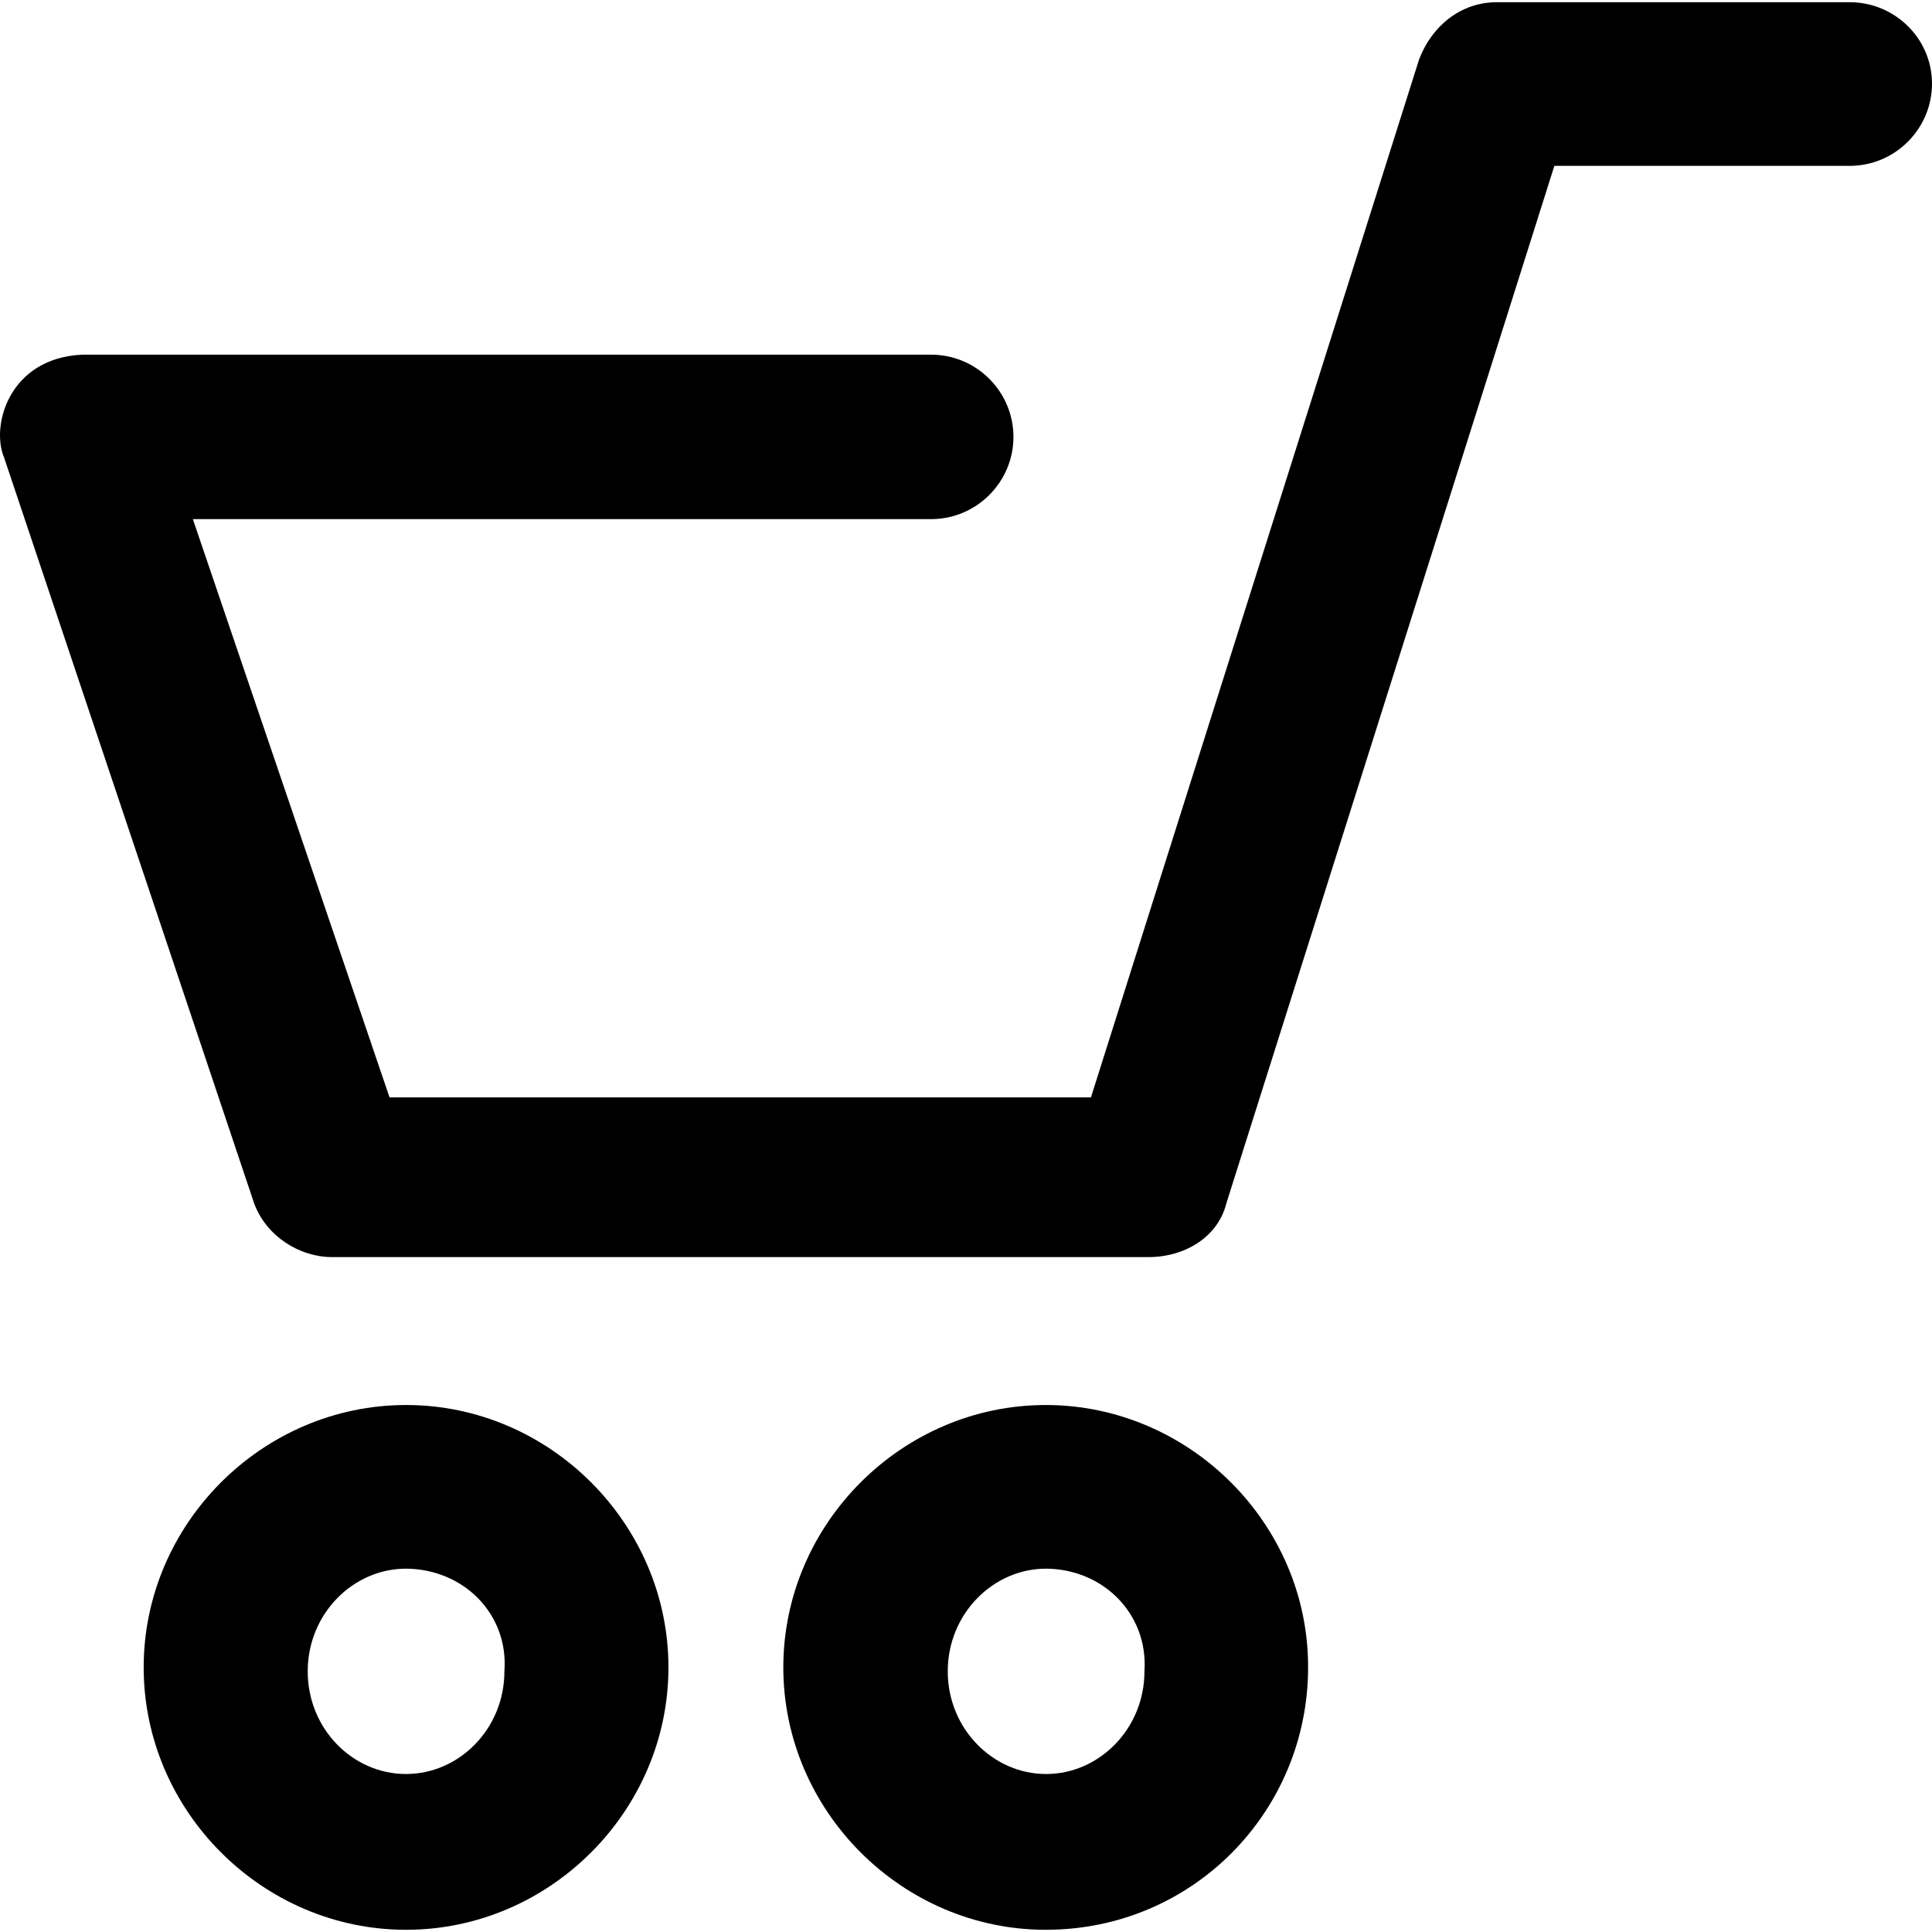
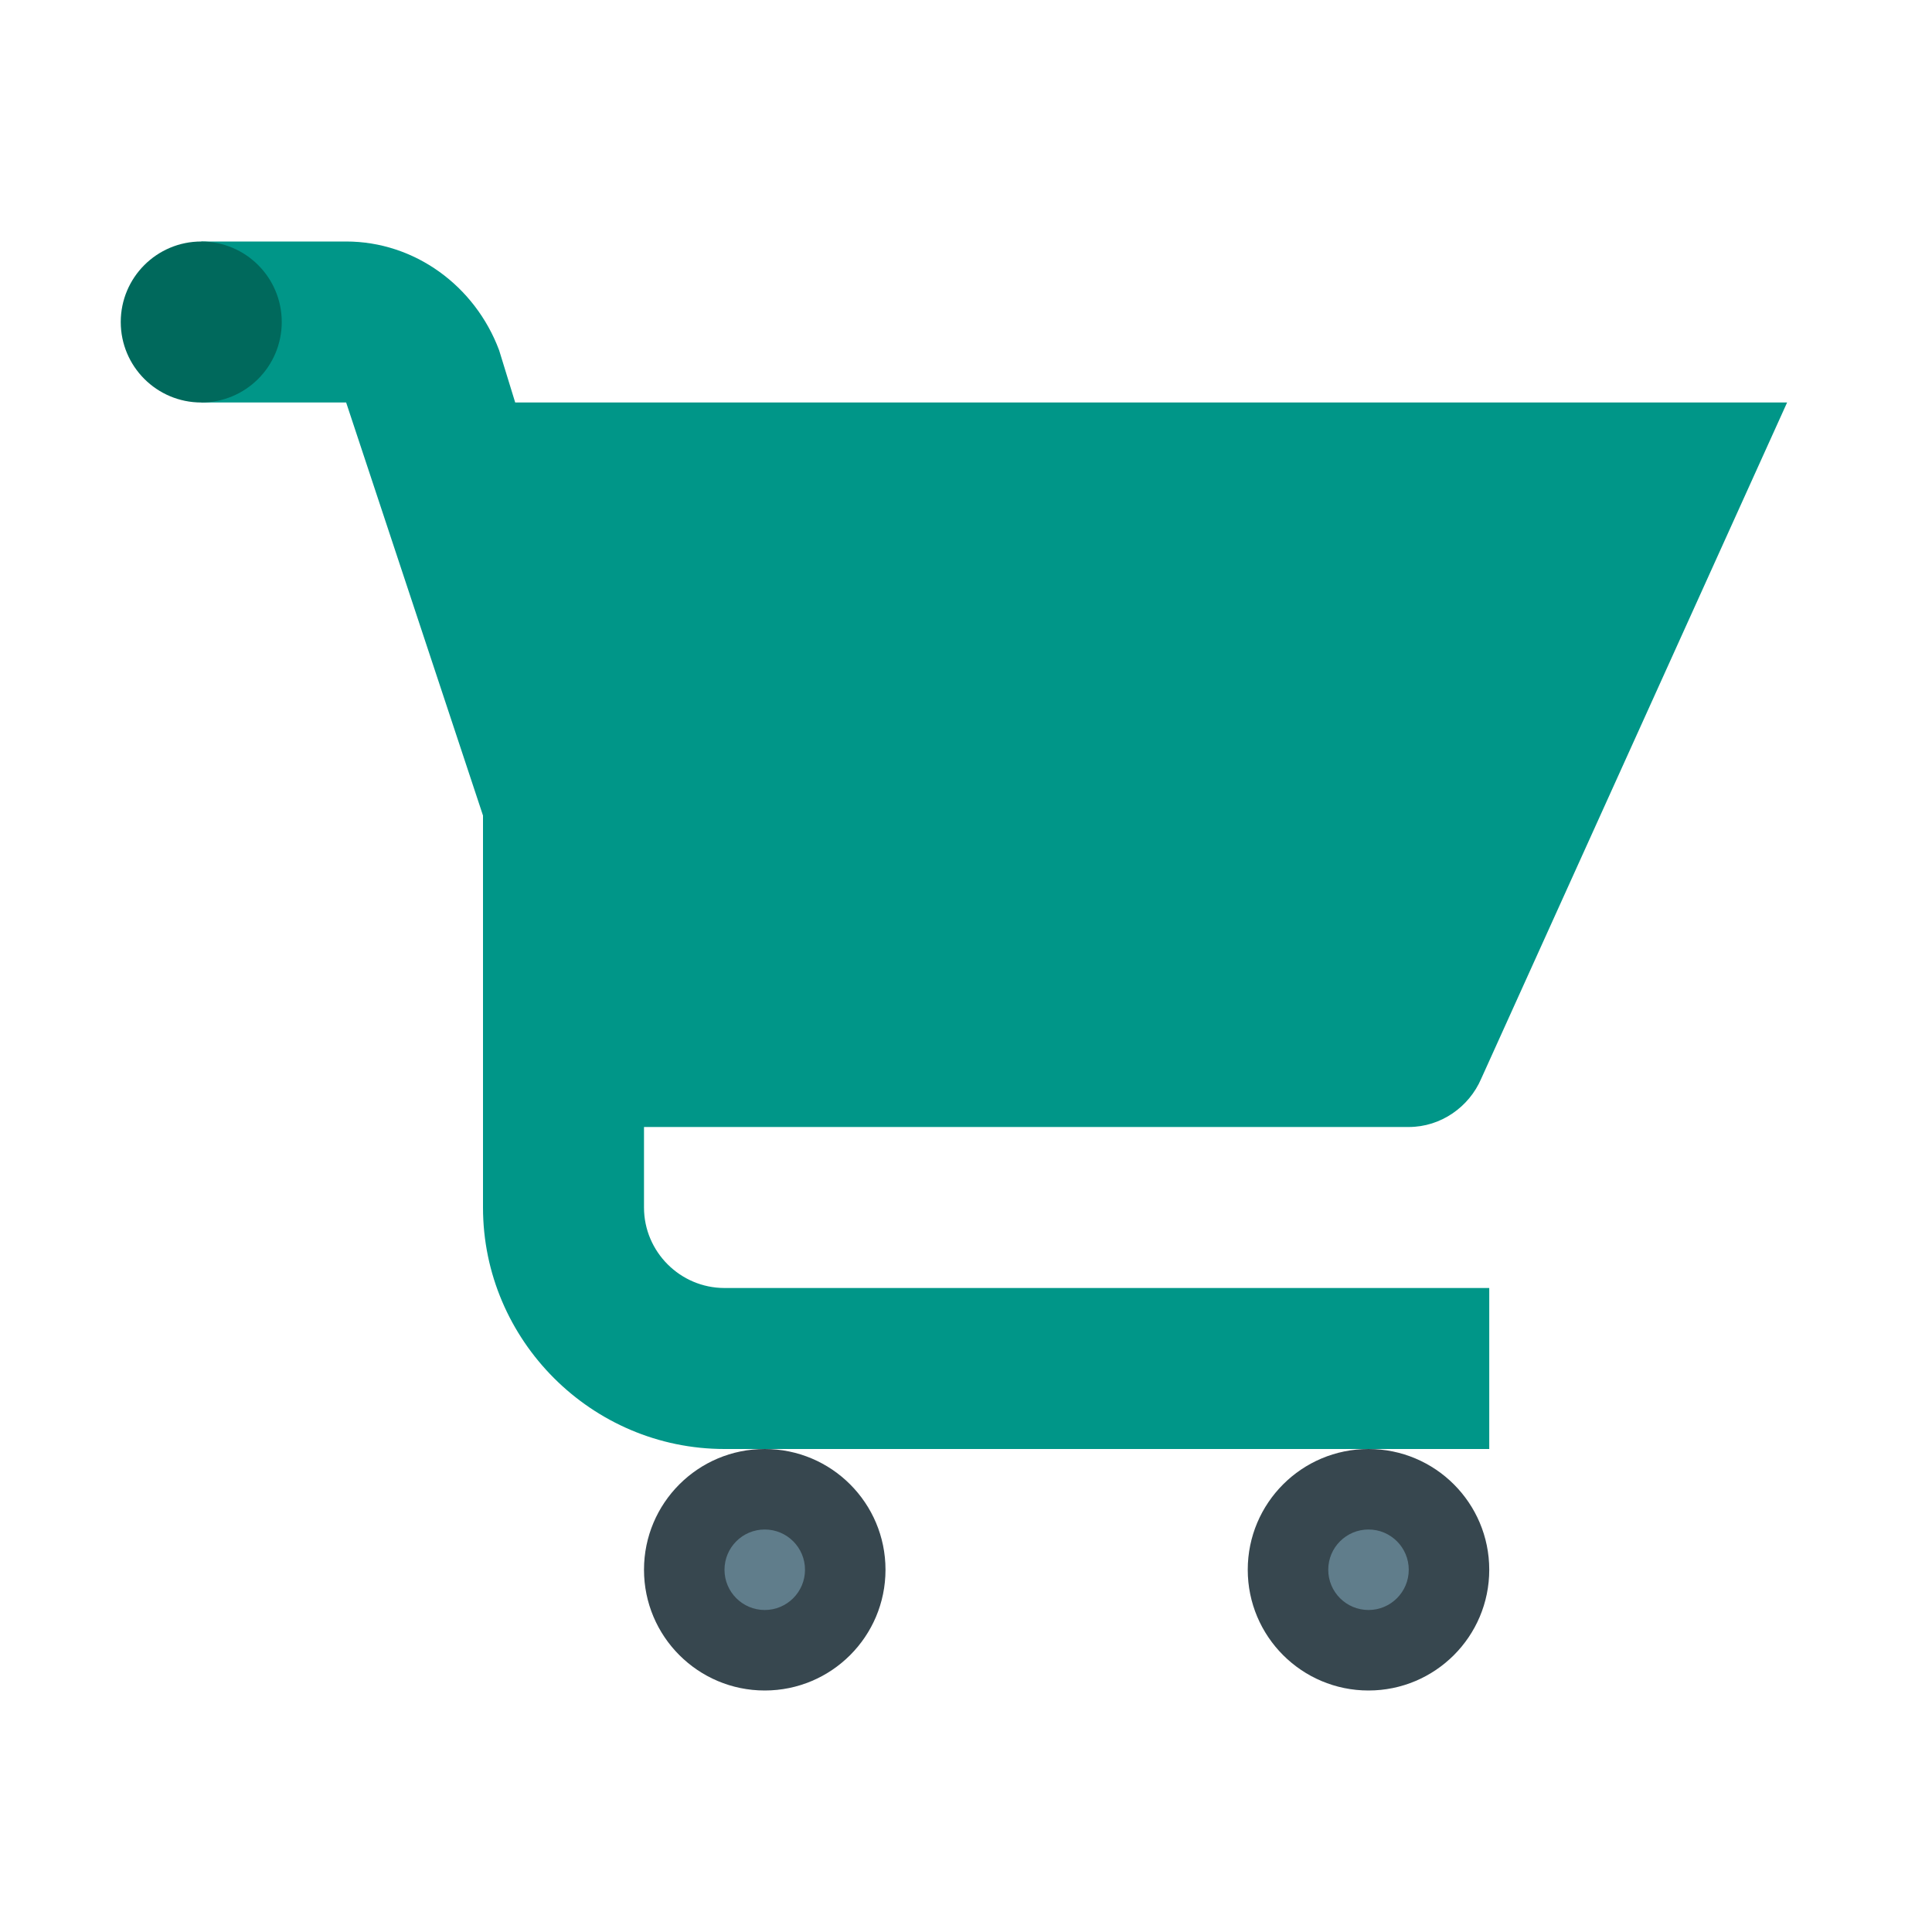
- <svg xmlns="http://www.w3.org/2000/svg" version="1.1" id="Capa_1" x="0px" y="0px" viewBox="0 0 491.123 491.123" style="enable-background:new 0 0 491.123 491.123;" xml:space="preserve">
+ <svg xmlns="http://www.w3.org/2000/svg" viewBox="0 0 48 48" width="48px" height="48px">
+   <path fill="#009688" d="M18,32c-1.1,0-2-0.9-2-2l0-10l-4,0l0,10c0,3.3,2.7,6,6,6h19v-4H18z" />
+   <path fill="#009688" d="M12.8,10l-0.4-1.3C11.8,7.1,10.3,6,8.6,6H5v4h3.6l5.5,16.6c0.3,0.8,1,1.4,1.9,1.4h19c0.8,0,1.5-0.5,1.8-1.2L44.4,10H12.8z" />
+   <path fill="#00695C" d="M5 6A2 2 0 1 0 5 10A2 2 0 1 0 5 6Z" />
+   <path fill="#37474F" d="M34 36A3 3 0 1 0 34 42 3 3 0 1 0 34 36zM19 36A3 3 0 1 0 19 42 3 3 0 1 0 19 36z" />
  <g>
-     <g>
-       <path d="M470.223,0.561h-89.7c-9.4,0-16.7,6.3-19.8,14.6l-83.4,263.8h-178.3l-50-147h187.7c11.5,0,20.9-9.4,20.9-20.9    s-9.4-20.9-20.9-20.9h-215.9c-18.5,0.9-23.2,18-19.8,26.1l63.6,189.7c3.1,8.3,11.5,13.6,19.8,13.6h207.5c9.4,0,17.7-5.2,19.8-13.6    l83.4-263.8h75.1c11.5,0,20.9-9.4,20.9-20.9S481.623,0.561,470.223,0.561z" />
-       <path d="M103.223,357.161c-36.5,0-66.7,30.2-66.7,66.7s30.2,66.7,66.7,66.7s66.7-30.2,66.7-66.7S139.723,357.161,103.223,357.161z     M128.223,424.861c0,14.6-11.5,26.1-25,26.1c-13.6,0-25-11.5-25-26.1s11.5-26.1,25-26.1    C117.823,398.861,129.323,410.261,128.223,424.861z" />
-       <path d="M265.823,357.161c-36.5,0-66.7,30.2-66.7,66.7s30.2,66.7,66.7,66.7c37.5,0,66.7-30.2,66.7-66.7    C332.623,387.361,302.323,357.161,265.823,357.161z M290.923,424.861c0,14.6-11.5,26.1-25,26.1c-13.5,0-25-11.5-25-26.1    s11.5-26.1,25-26.1C280.423,398.861,291.923,410.261,290.923,424.861z" />
-     </g>
+     <path fill="#607D8B" d="M34 38A1 1 0 1 0 34 40 1 1 0 1 0 34 38zM19 38A1 1 0 1 0 19 40 1 1 0 1 0 19 38z" />
  </g>
-   <g>
- </g>
-   <g>
- </g>
-   <g>
- </g>
-   <g>
- </g>
-   <g>
- </g>
-   <g>
- </g>
-   <g>
- </g>
-   <g>
- </g>
-   <g>
- </g>
-   <g>
- </g>
-   <g>
- </g>
-   <g>
- </g>
-   <g>
- </g>
-   <g>
- </g>
-   <g>
- </g>
</svg>
